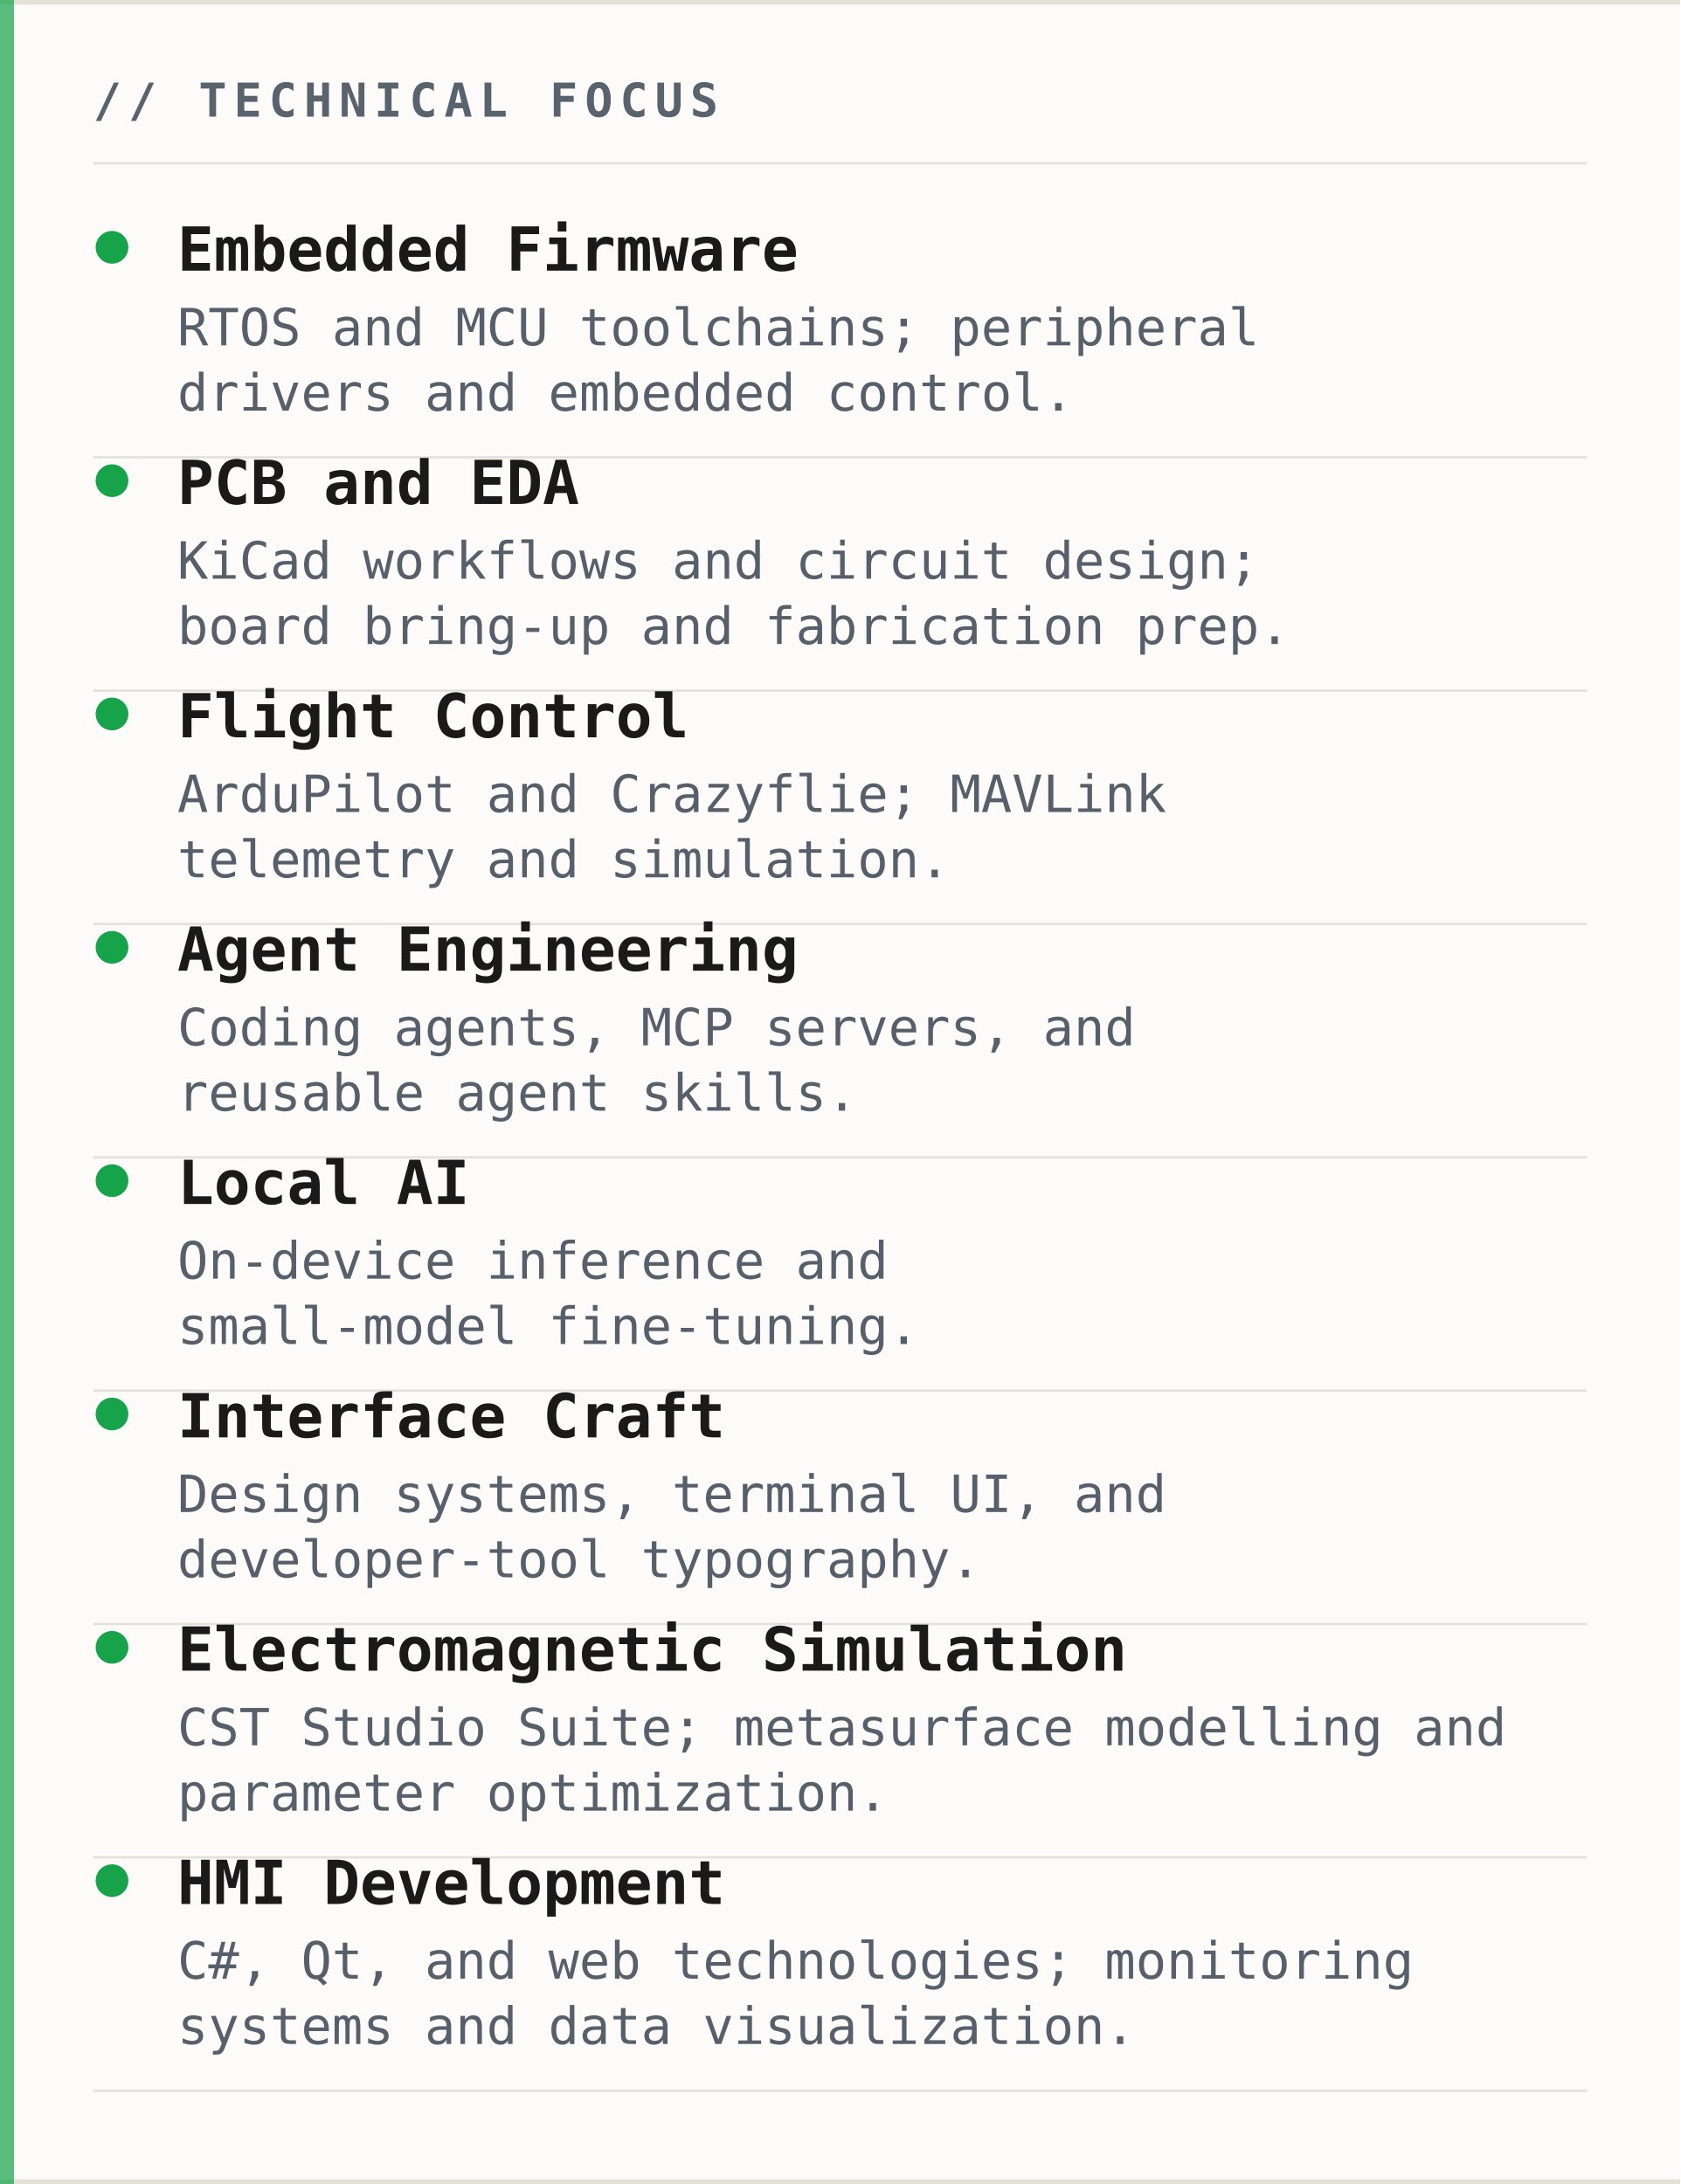
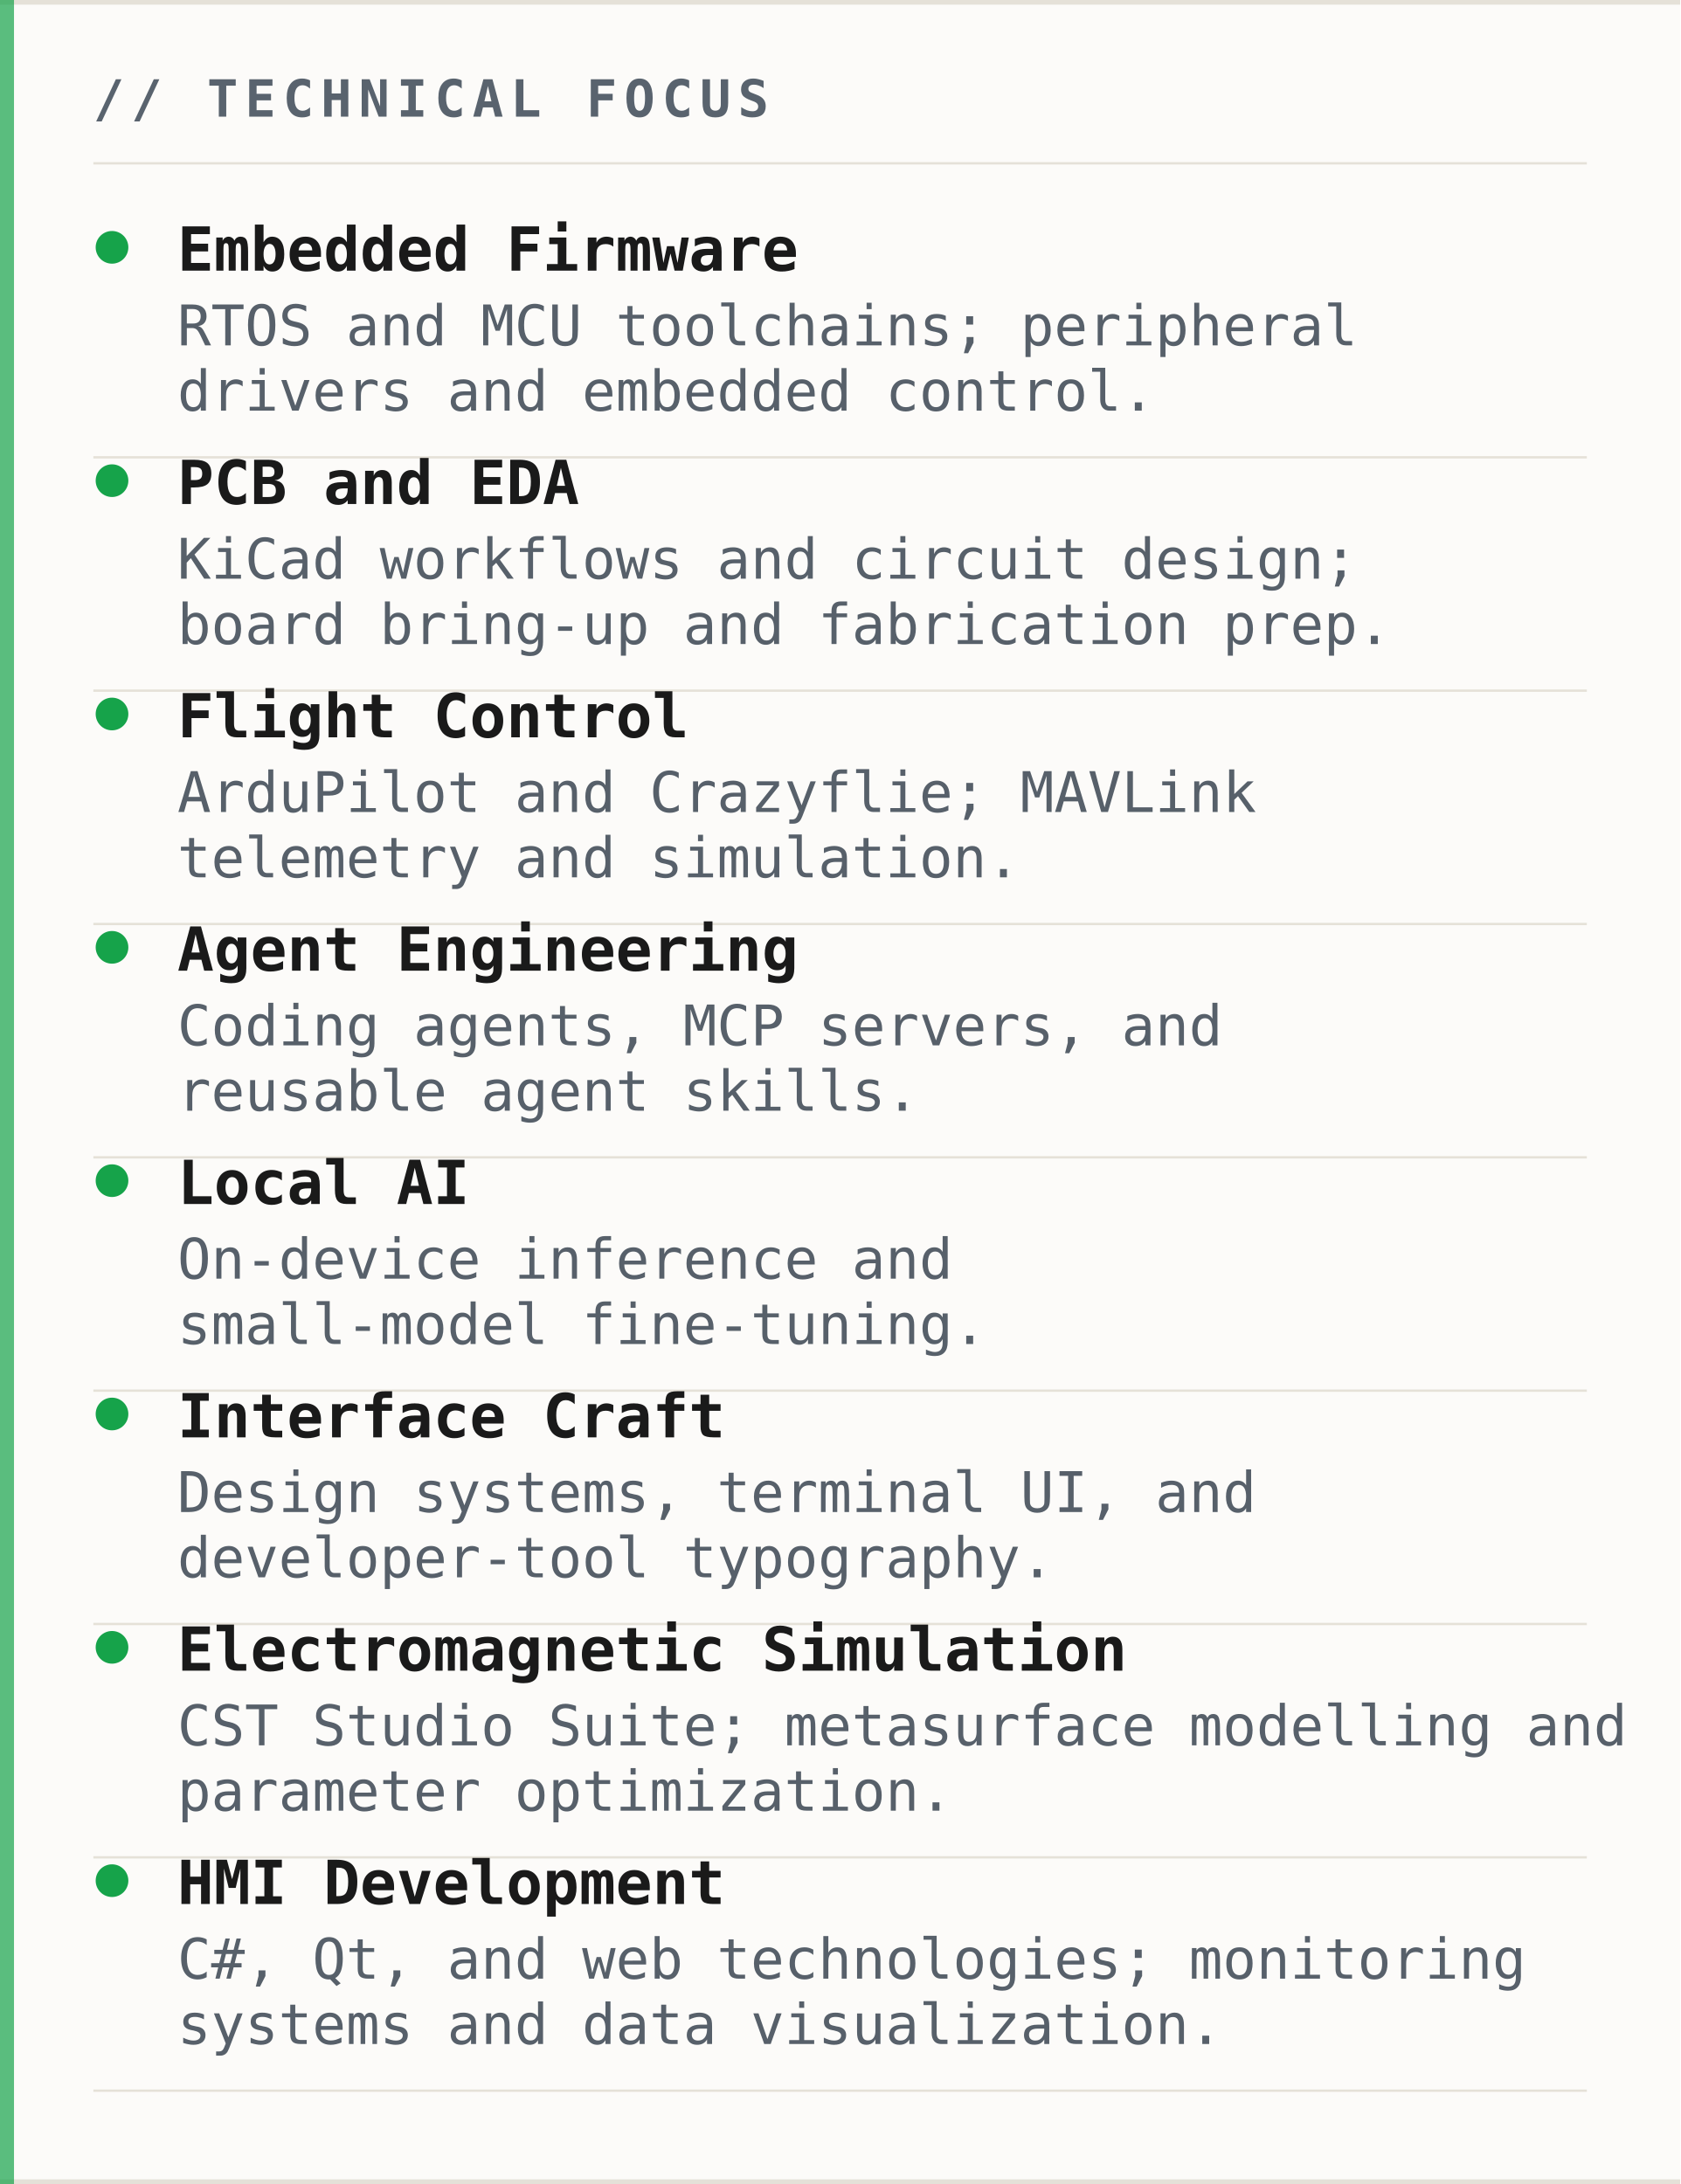
<svg xmlns="http://www.w3.org/2000/svg" width="360" height="468" viewBox="0 0 360 468" role="img" aria-labelledby="title desc">
  <rect width="360" height="468" fill="#fcfbf9" />
  <path d="M0 .5H360M0 467.5H360" stroke="#e5e1d8" stroke-width="1" />
-   <text x="20" y="25" font-family="Consolas, Menlo, 'DejaVu Sans Mono', 'Courier New', monospace" font-size="10" font-weight="700" letter-spacing="1.5" fill="#59636e">// TECHNICAL FOCUS</text>
+   <text x="20" y="25" font-family="Consolas, Menlo, 'DejaVu Sans Mono', 'Courier New', monospace" font-size="11" font-weight="700" letter-spacing="1.5" fill="#59636e">// TECHNICAL FOCUS</text>
  <path d="M20 35H340" stroke="#e5e1d8" stroke-width=".5" />
  <circle cx="24" cy="53" r="3.5" fill="#16a34a" />
  <text x="38" y="58" font-family="Consolas, Menlo, 'DejaVu Sans Mono', 'Courier New', monospace" font-size="13" font-weight="700" fill="#1a1a1a">Embedded Firmware</text>
-   <text x="38" y="74" font-family="Consolas, Menlo, 'DejaVu Sans Mono', 'Courier New', monospace" font-size="11" fill="#57606a">RTOS and MCU toolchains; peripheral</text>
-   <text x="38" y="88" font-family="Consolas, Menlo, 'DejaVu Sans Mono', 'Courier New', monospace" font-size="11" fill="#57606a">drivers and embedded control.</text>
+   <text x="38" y="74" font-family="Consolas, Menlo, 'DejaVu Sans Mono', 'Courier New', monospace" font-size="12" fill="#57606a">RTOS and MCU toolchains; peripheral</text>
+   <text x="38" y="88" font-family="Consolas, Menlo, 'DejaVu Sans Mono', 'Courier New', monospace" font-size="12" fill="#57606a">drivers and embedded control.</text>
  <path d="M20 98H340" stroke="#e5e1d8" stroke-width=".5" />
  <circle cx="24" cy="103" r="3.5" fill="#16a34a" />
  <text x="38" y="108" font-family="Consolas, Menlo, 'DejaVu Sans Mono', 'Courier New', monospace" font-size="13" font-weight="700" fill="#1a1a1a">PCB and EDA</text>
-   <text x="38" y="124" font-family="Consolas, Menlo, 'DejaVu Sans Mono', 'Courier New', monospace" font-size="11" fill="#57606a">KiCad workflows and circuit design;</text>
-   <text x="38" y="138" font-family="Consolas, Menlo, 'DejaVu Sans Mono', 'Courier New', monospace" font-size="11" fill="#57606a">board bring-up and fabrication prep.</text>
+   <text x="38" y="124" font-family="Consolas, Menlo, 'DejaVu Sans Mono', 'Courier New', monospace" font-size="12" fill="#57606a">KiCad workflows and circuit design;</text>
+   <text x="38" y="138" font-family="Consolas, Menlo, 'DejaVu Sans Mono', 'Courier New', monospace" font-size="12" fill="#57606a">board bring-up and fabrication prep.</text>
  <path d="M20 148H340" stroke="#e5e1d8" stroke-width=".5" />
  <circle cx="24" cy="153" r="3.5" fill="#16a34a" />
  <text x="38" y="158" font-family="Consolas, Menlo, 'DejaVu Sans Mono', 'Courier New', monospace" font-size="13" font-weight="700" fill="#1a1a1a">Flight Control</text>
-   <text x="38" y="174" font-family="Consolas, Menlo, 'DejaVu Sans Mono', 'Courier New', monospace" font-size="11" fill="#57606a">ArduPilot and Crazyflie; MAVLink</text>
-   <text x="38" y="188" font-family="Consolas, Menlo, 'DejaVu Sans Mono', 'Courier New', monospace" font-size="11" fill="#57606a">telemetry and simulation.</text>
+   <text x="38" y="174" font-family="Consolas, Menlo, 'DejaVu Sans Mono', 'Courier New', monospace" font-size="12" fill="#57606a">ArduPilot and Crazyflie; MAVLink</text>
+   <text x="38" y="188" font-family="Consolas, Menlo, 'DejaVu Sans Mono', 'Courier New', monospace" font-size="12" fill="#57606a">telemetry and simulation.</text>
  <path d="M20 198H340" stroke="#e5e1d8" stroke-width=".5" />
  <circle cx="24" cy="203" r="3.5" fill="#16a34a" />
  <text x="38" y="208" font-family="Consolas, Menlo, 'DejaVu Sans Mono', 'Courier New', monospace" font-size="13" font-weight="700" fill="#1a1a1a">Agent Engineering</text>
-   <text x="38" y="224" font-family="Consolas, Menlo, 'DejaVu Sans Mono', 'Courier New', monospace" font-size="11" fill="#57606a">Coding agents, MCP servers, and</text>
-   <text x="38" y="238" font-family="Consolas, Menlo, 'DejaVu Sans Mono', 'Courier New', monospace" font-size="11" fill="#57606a">reusable agent skills.</text>
+   <text x="38" y="224" font-family="Consolas, Menlo, 'DejaVu Sans Mono', 'Courier New', monospace" font-size="12" fill="#57606a">Coding agents, MCP servers, and</text>
+   <text x="38" y="238" font-family="Consolas, Menlo, 'DejaVu Sans Mono', 'Courier New', monospace" font-size="12" fill="#57606a">reusable agent skills.</text>
  <path d="M20 248H340" stroke="#e5e1d8" stroke-width=".5" />
  <circle cx="24" cy="253" r="3.5" fill="#16a34a" />
  <text x="38" y="258" font-family="Consolas, Menlo, 'DejaVu Sans Mono', 'Courier New', monospace" font-size="13" font-weight="700" fill="#1a1a1a">Local AI</text>
-   <text x="38" y="274" font-family="Consolas, Menlo, 'DejaVu Sans Mono', 'Courier New', monospace" font-size="11" fill="#57606a">On-device inference and</text>
-   <text x="38" y="288" font-family="Consolas, Menlo, 'DejaVu Sans Mono', 'Courier New', monospace" font-size="11" fill="#57606a">small-model fine-tuning.</text>
+   <text x="38" y="274" font-family="Consolas, Menlo, 'DejaVu Sans Mono', 'Courier New', monospace" font-size="12" fill="#57606a">On-device inference and</text>
+   <text x="38" y="288" font-family="Consolas, Menlo, 'DejaVu Sans Mono', 'Courier New', monospace" font-size="12" fill="#57606a">small-model fine-tuning.</text>
  <path d="M20 298H340" stroke="#e5e1d8" stroke-width=".5" />
  <circle cx="24" cy="303" r="3.5" fill="#16a34a" />
  <text x="38" y="308" font-family="Consolas, Menlo, 'DejaVu Sans Mono', 'Courier New', monospace" font-size="13" font-weight="700" fill="#1a1a1a">Interface Craft</text>
-   <text x="38" y="324" font-family="Consolas, Menlo, 'DejaVu Sans Mono', 'Courier New', monospace" font-size="11" fill="#57606a">Design systems, terminal UI, and</text>
-   <text x="38" y="338" font-family="Consolas, Menlo, 'DejaVu Sans Mono', 'Courier New', monospace" font-size="11" fill="#57606a">developer-tool typography.</text>
+   <text x="38" y="324" font-family="Consolas, Menlo, 'DejaVu Sans Mono', 'Courier New', monospace" font-size="12" fill="#57606a">Design systems, terminal UI, and</text>
+   <text x="38" y="338" font-family="Consolas, Menlo, 'DejaVu Sans Mono', 'Courier New', monospace" font-size="12" fill="#57606a">developer-tool typography.</text>
  <path d="M20 348H340" stroke="#e5e1d8" stroke-width=".5" />
  <circle cx="24" cy="353" r="3.5" fill="#16a34a" />
  <text x="38" y="358" font-family="Consolas, Menlo, 'DejaVu Sans Mono', 'Courier New', monospace" font-size="13" font-weight="700" fill="#1a1a1a">Electromagnetic Simulation</text>
-   <text x="38" y="374" font-family="Consolas, Menlo, 'DejaVu Sans Mono', 'Courier New', monospace" font-size="11" fill="#57606a">CST Studio Suite; metasurface modelling and</text>
-   <text x="38" y="388" font-family="Consolas, Menlo, 'DejaVu Sans Mono', 'Courier New', monospace" font-size="11" fill="#57606a">parameter optimization.</text>
+   <text x="38" y="374" font-family="Consolas, Menlo, 'DejaVu Sans Mono', 'Courier New', monospace" font-size="12" fill="#57606a">CST Studio Suite; metasurface modelling and</text>
+   <text x="38" y="388" font-family="Consolas, Menlo, 'DejaVu Sans Mono', 'Courier New', monospace" font-size="12" fill="#57606a">parameter optimization.</text>
  <path d="M20 398H340" stroke="#e5e1d8" stroke-width=".5" />
  <circle cx="24" cy="403" r="3.5" fill="#16a34a" />
  <text x="38" y="408" font-family="Consolas, Menlo, 'DejaVu Sans Mono', 'Courier New', monospace" font-size="13" font-weight="700" fill="#1a1a1a">HMI Development</text>
-   <text x="38" y="424" font-family="Consolas, Menlo, 'DejaVu Sans Mono', 'Courier New', monospace" font-size="11" fill="#57606a">C#, Qt, and web technologies; monitoring</text>
-   <text x="38" y="438" font-family="Consolas, Menlo, 'DejaVu Sans Mono', 'Courier New', monospace" font-size="11" fill="#57606a">systems and data visualization.</text>
+   <text x="38" y="424" font-family="Consolas, Menlo, 'DejaVu Sans Mono', 'Courier New', monospace" font-size="12" fill="#57606a">C#, Qt, and web technologies; monitoring</text>
+   <text x="38" y="438" font-family="Consolas, Menlo, 'DejaVu Sans Mono', 'Courier New', monospace" font-size="12" fill="#57606a">systems and data visualization.</text>
  <path d="M20 448H340" stroke="#e5e1d8" stroke-width=".5" />
  <rect width="3" height="468" fill="#16a34a" opacity=".7" />
</svg>
